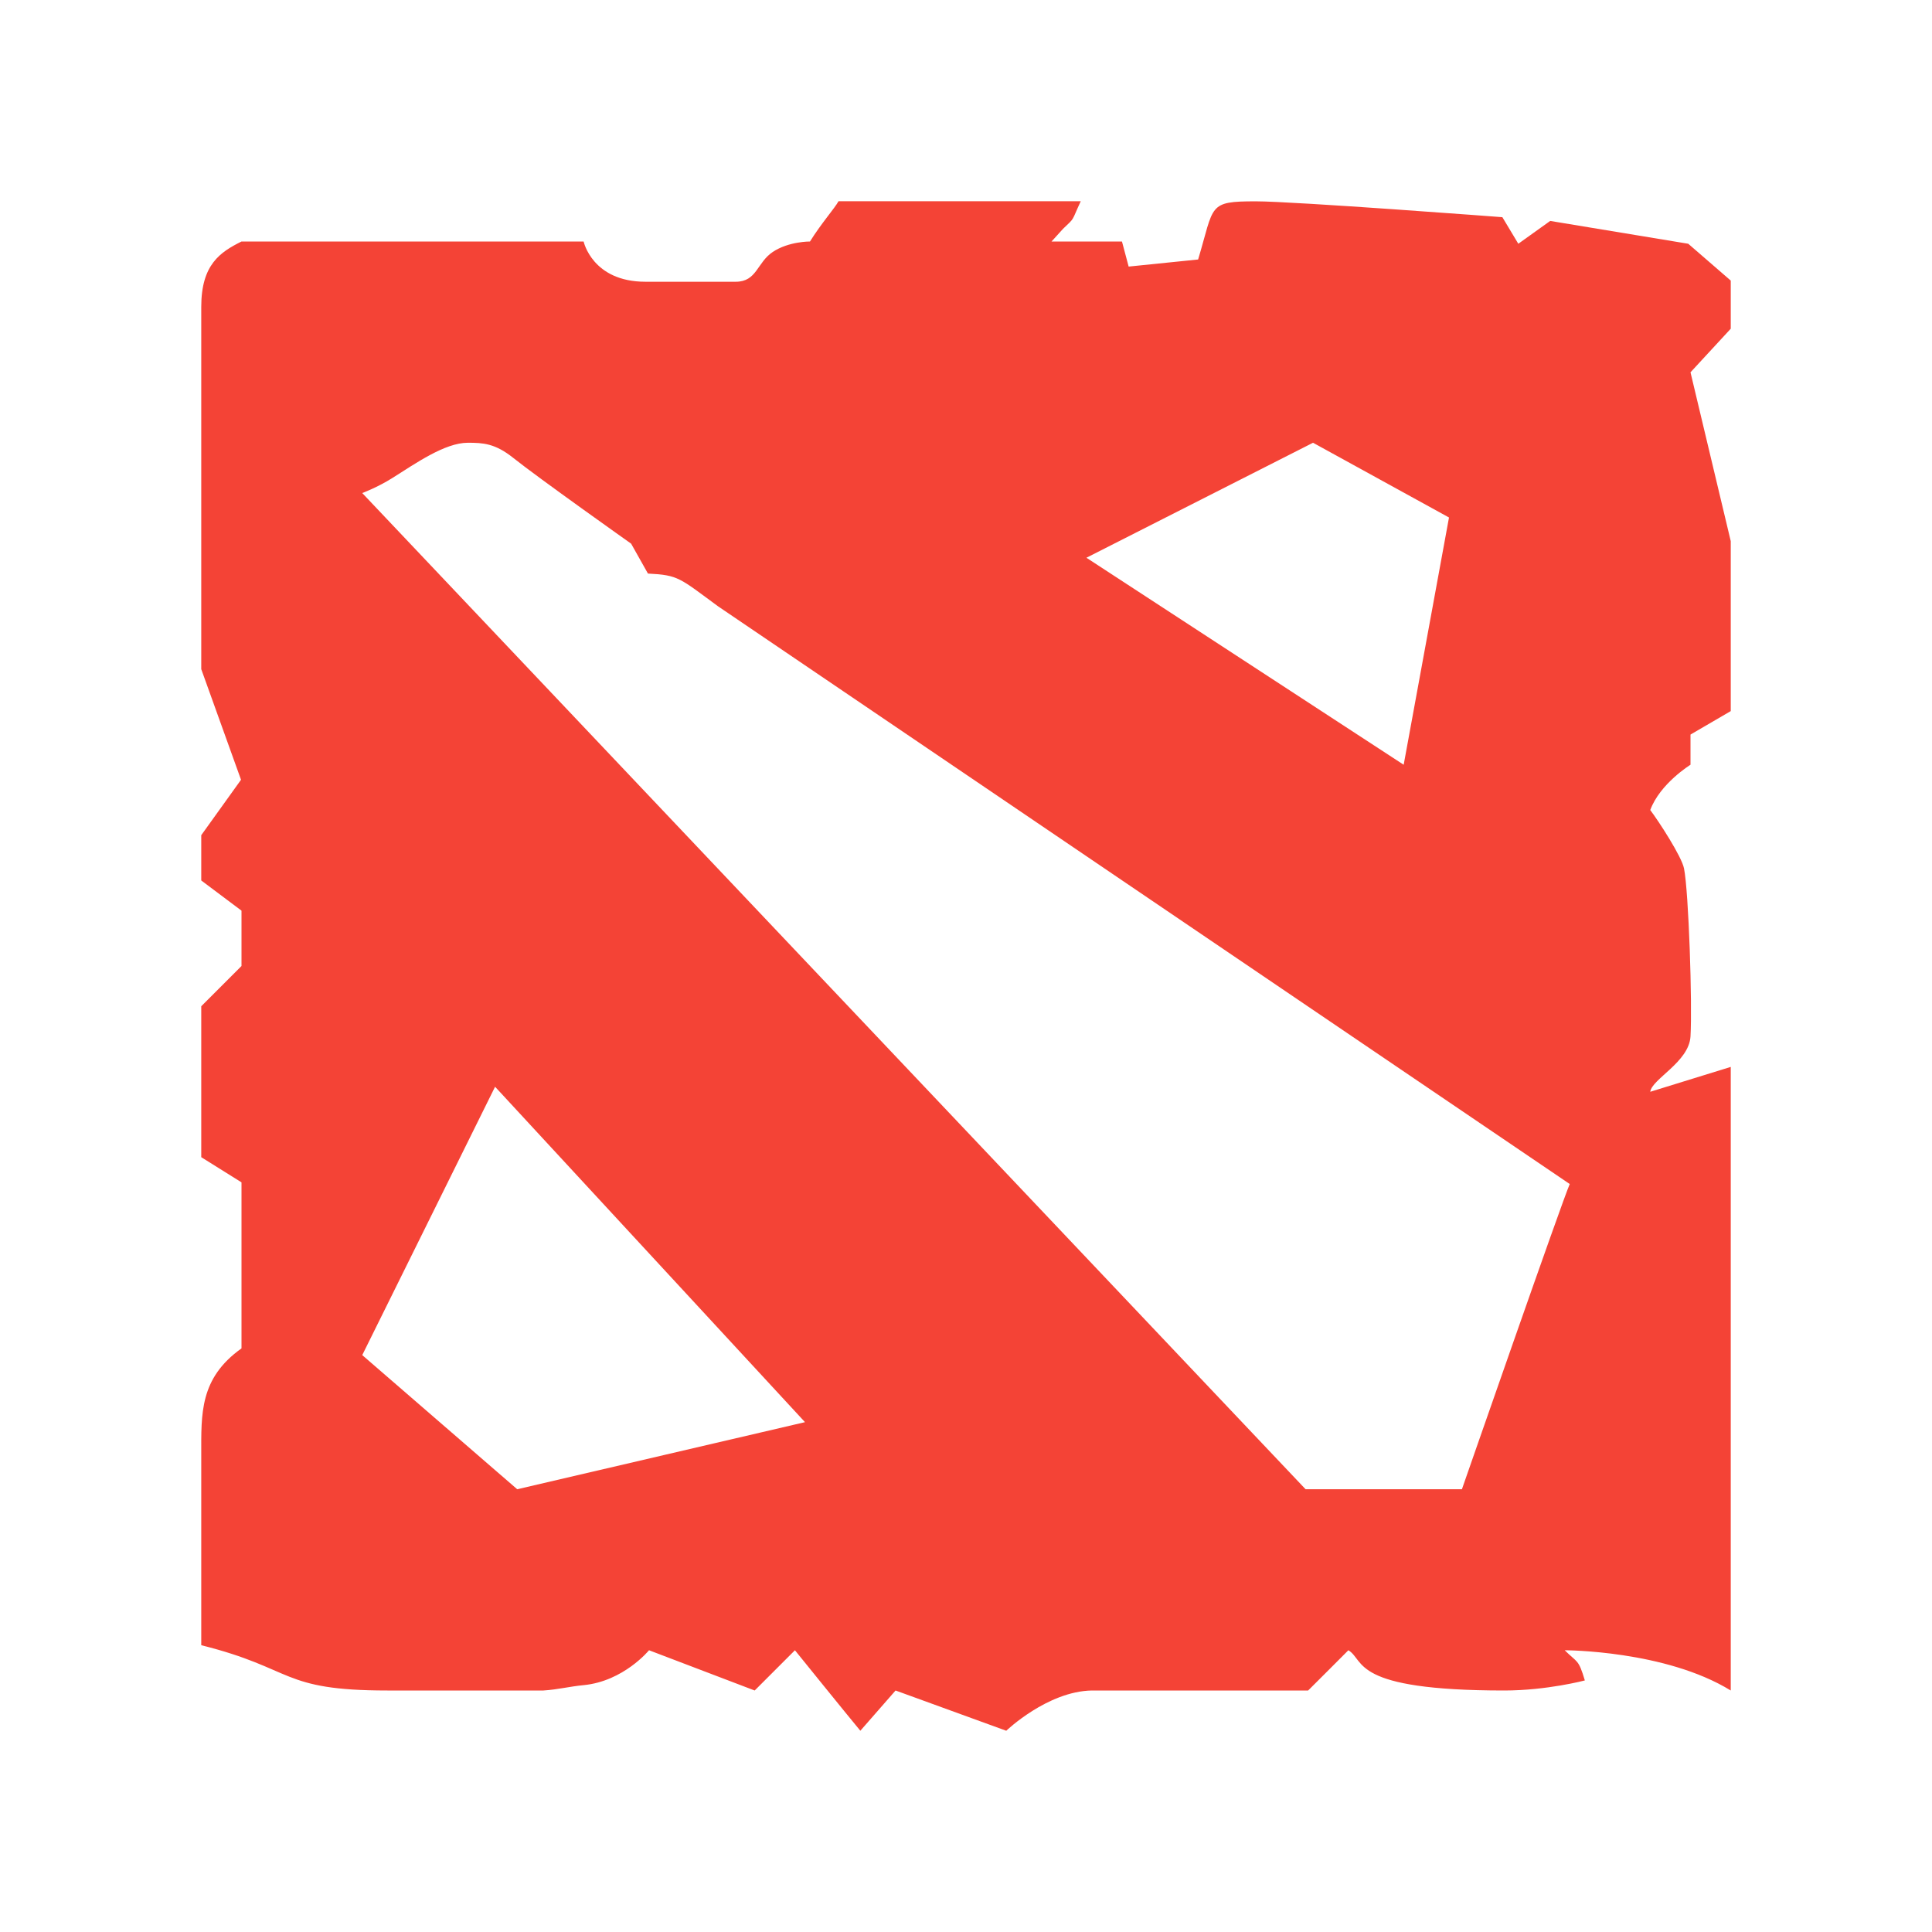
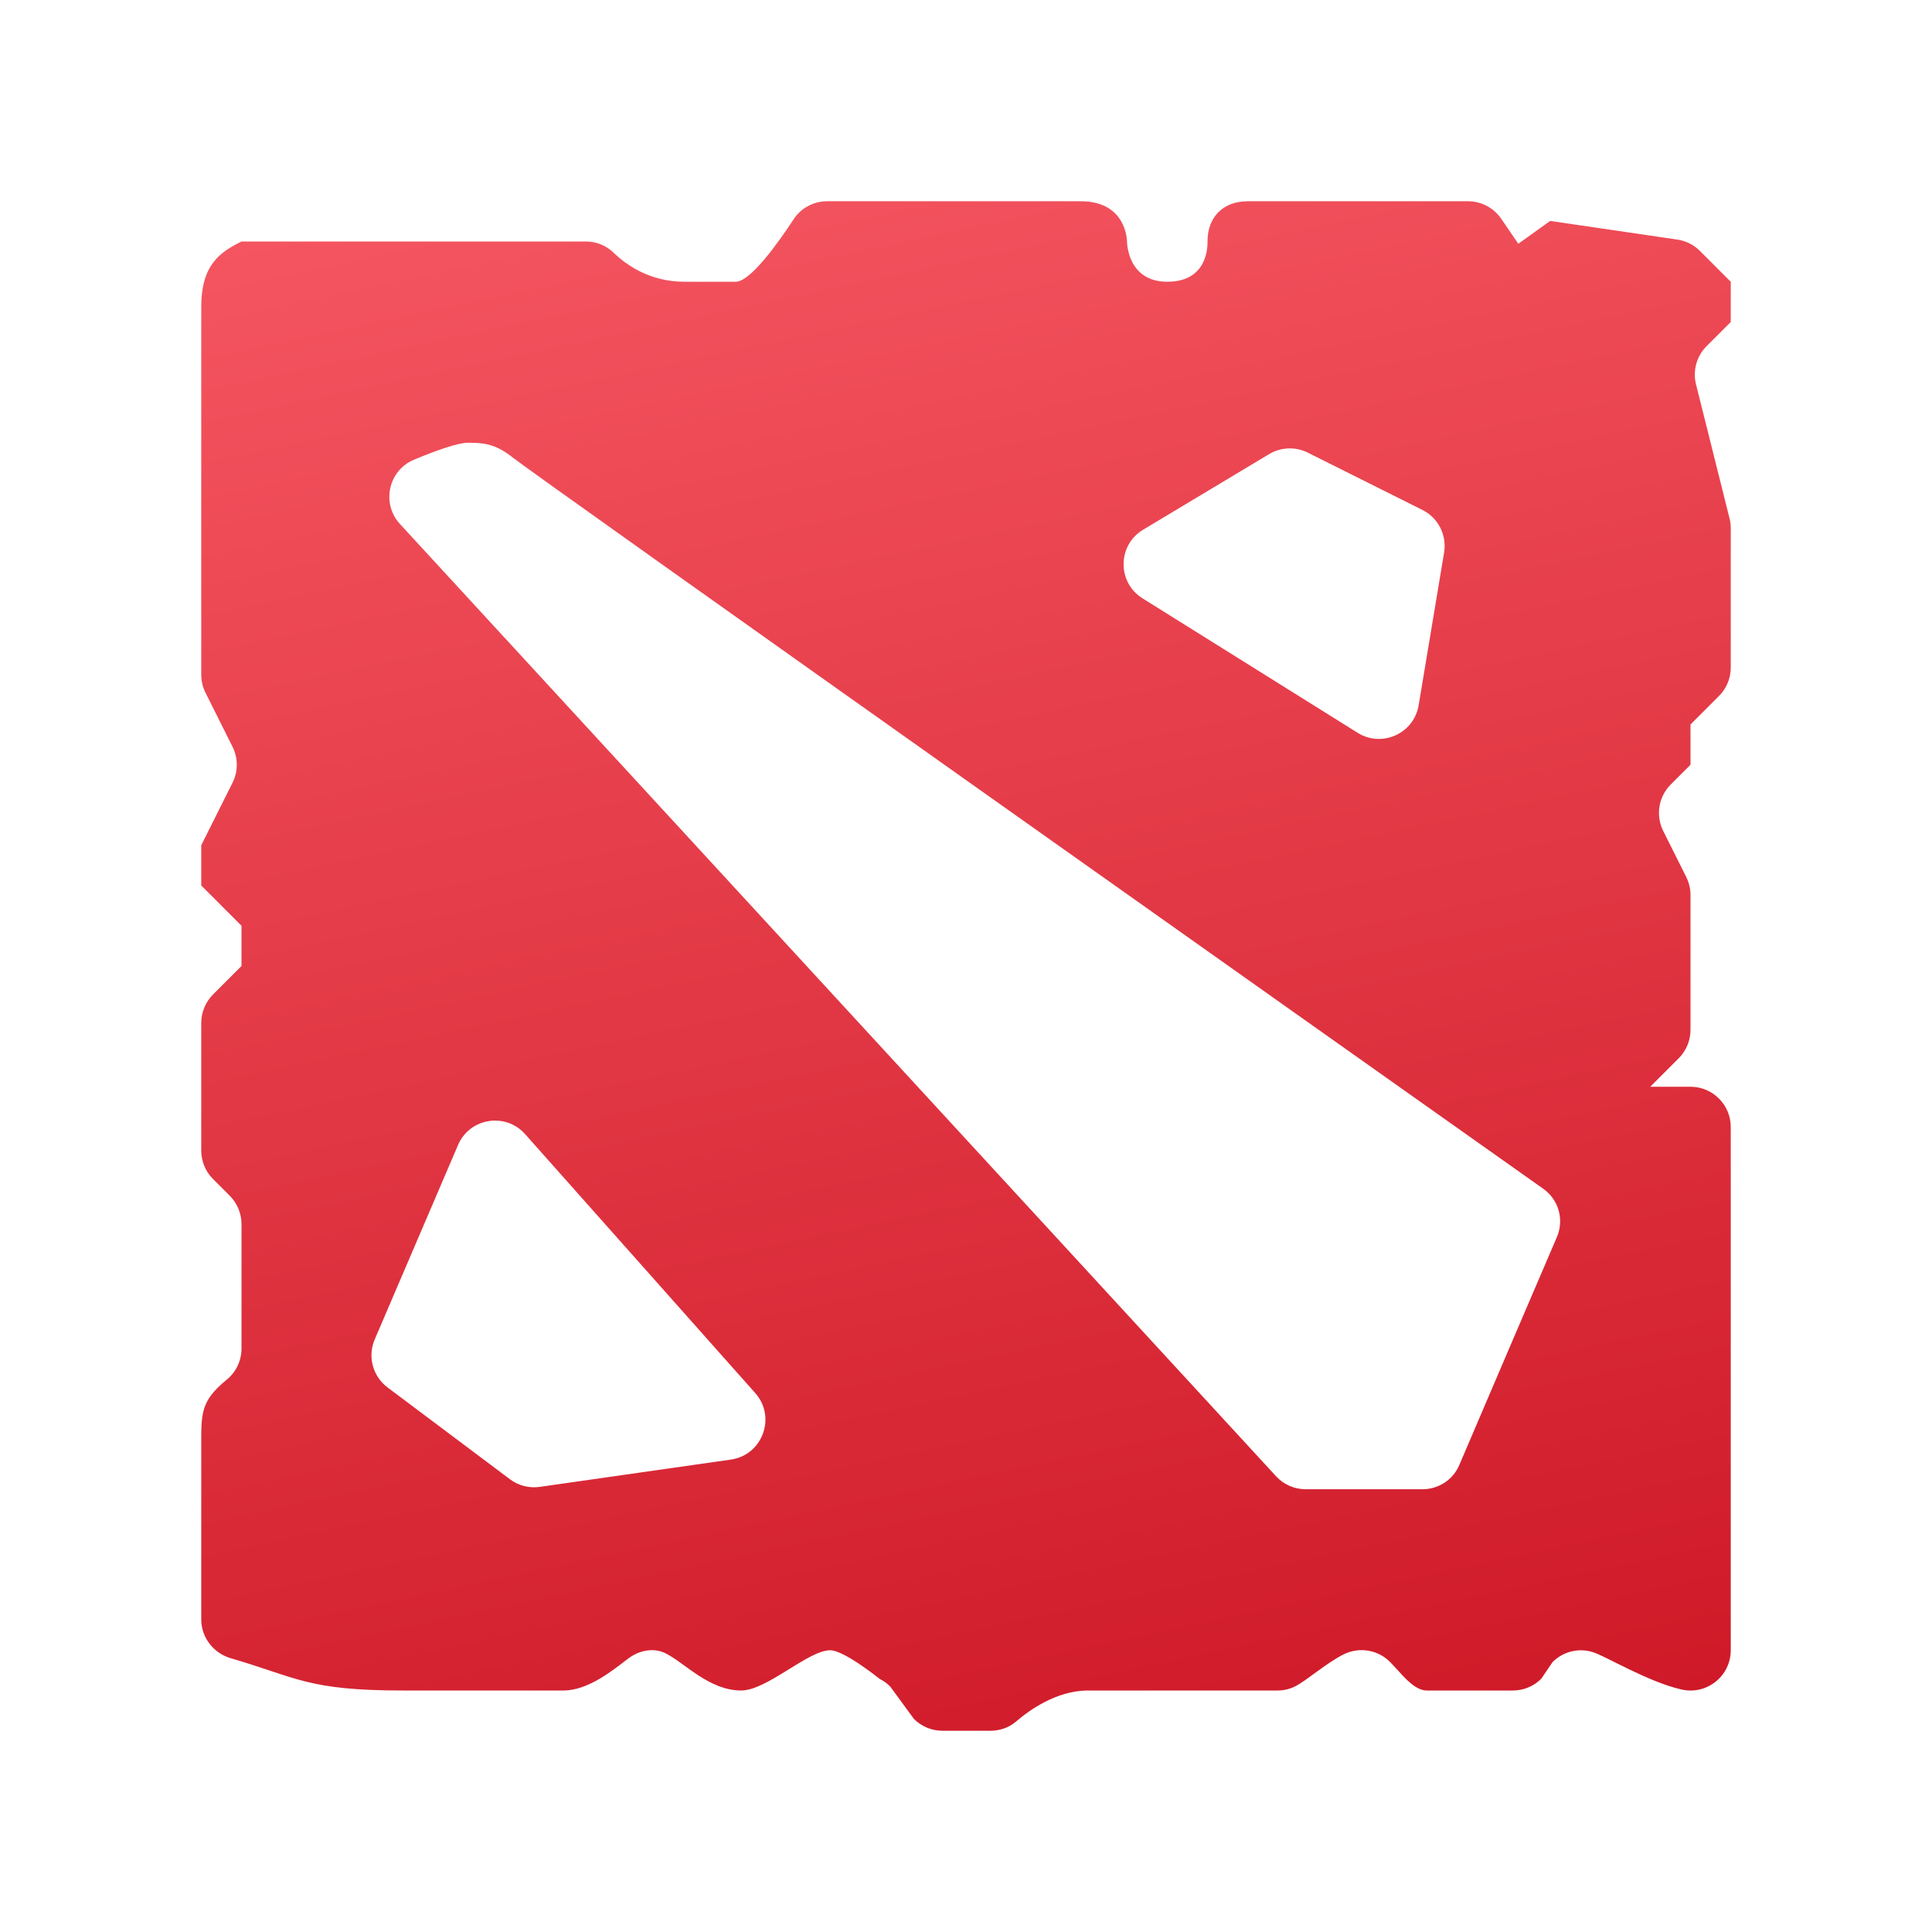
- <svg xmlns="http://www.w3.org/2000/svg" viewBox="0 0 48 48" width="144px" height="144px">
-   <path fill="#f44336" fill-rule="evenodd" d="M12.3,27l7.7,8.333L12.85,37L9,33.667L12.3,27z M32.622,11 L36,12.857L34.874,19l-7.882-5.143L32.622,11z M11.625,11c0.375,0,0.676,0.016,1.125,0.375c0.625,0.5,2.93,2.132,2.93,2.132 l0.418,0.743c0.761,0.038,0.78,0.107,1.741,0.813L39,29.417C38.837,29.77,36.321,37,36.321,37h-3.884L9,12.25 c0,0,0.382-0.143,0.75-0.375C10.327,11.512,11.053,11,11.625,11z M14.5,6H6c-0.528,0.264-1,0.57-1,1.625L5,14.5l0,2.125l0.988,2.748 L5,20.75v1.125l1,0.75V24l-1,1v3.75l1,0.625V33.5c-1.044,0.743-1,1.625-1,2.639l0,4.736C7.339,41.459,6.951,42,9.625,42 c2.363,0,3.875,0,3.875,0c0.362-0.023,0.644-0.099,1-0.133C15.494,41.771,16.125,41,16.125,41l2.625,1l1-1c0,0,1.311,1.623,1.625,2 l0.875-1L25,43c0,0,1.02-0.979,2.125-1H32.5c0.082-0.079,1-1,1-1c0.421,0.252,0.049,1,3.875,1c1.056,0,2-0.25,2-0.25 c-0.162-0.54-0.18-0.43-0.5-0.75c0,0,2.5,0,4.125,1V26.507l-2,0.618c0.039-0.317,0.963-0.738,1-1.375 c0.047-0.803-0.044-3.586-0.161-4.174c-0.06-0.3-0.633-1.179-0.839-1.451C41.245,19.464,42,19,42,19v-0.75l1-0.583v-4.222L42,9.25 l1-1.083V6.971l-1.056-0.915l-3.43-0.567l-0.792,0.567l-0.396-0.66c0,0-5.184-0.394-6.124-0.394c-1.203,0-1.028,0.09-1.435,1.445 l-1.726,0.176L27.875,6h-1.75l0.288-0.317C26.719,5.394,26.612,5.51,26.851,5h-6.018c-0.094,0.172-0.438,0.562-0.709,1 c0,0-0.528-0.005-0.924,0.259S18.806,7,18.278,7s-1.623,0-2.243,0C14.715,7,14.5,6,14.5,6z" clip-rule="evenodd" />
+ <svg xmlns="http://www.w3.org/2000/svg" viewBox="0 0 48 48" width="55px" height="55px">
+   <linearGradient id="wEI5Zi_x~16_KLNwBqm7Ma" x1="19.629" x2="28.511" y1="3.103" y2="44.89" gradientUnits="userSpaceOnUse">
+     <stop offset="0" stop-color="#f45560" />
+     <stop offset="1" stop-color="#cf1928" />
+   </linearGradient>
+   <path fill="url(#wEI5Zi_x~16_KLNwBqm7Ma)" fill-rule="evenodd" d="M13.046,28.177l5.717,6.432 c0.53,0.596,0.183,1.542-0.606,1.654l-4.747,0.678c-0.263,0.038-0.529-0.031-0.741-0.19l-3.04-2.28 c-0.369-0.277-0.501-0.77-0.319-1.194l2.07-4.83C11.668,27.774,12.559,27.629,13.046,28.177z M32.491,11.245l2.848,1.424 c0.393,0.196,0.611,0.626,0.539,1.059l-0.632,3.794c-0.117,0.703-0.912,1.061-1.516,0.684l-5.345-3.341 c-0.633-0.396-0.625-1.321,0.016-1.705l3.129-1.877C31.822,11.107,32.185,11.093,32.491,11.245z M11.625,11 c0.375,0,0.676,0.016,1.125,0.375c0.565,0.452,21.577,15.319,25.591,18.159c0.386,0.273,0.525,0.77,0.338,1.204 c-0.603,1.401-1.877,4.383-2.423,5.66C36.1,36.766,35.74,37,35.34,37h-2.901c-0.28,0-0.547-0.117-0.736-0.323L9.938,13.02 c-0.47-0.51-0.291-1.334,0.35-1.6C10.819,11.199,11.37,11,11.625,11z M15.243,6.277C15.058,6.097,14.814,6,14.555,6H6 C5.472,6.264,5,6.57,5,7.625V14.5v2.264c0,0.155,0.036,0.308,0.106,0.447l0.671,1.342c0.141,0.282,0.141,0.613,0,0.894L5,21v1l1,1 v1l-0.707,0.707C5.105,24.895,5,25.149,5,25.414v3.172c0,0.265,0.105,0.52,0.293,0.707l0.414,0.414C5.895,29.895,6,30.149,6,30.414 l0,3.092c0,0.296-0.135,0.582-0.364,0.769C4.967,34.822,5,35.122,5,36l0,4.235c0,0.446,0.302,0.837,0.73,0.962 C7.372,41.675,7.638,42,10,42c2.363,0,4,0,4,0c0.614,0,1.228-0.504,1.61-0.795c0.264-0.201,0.624-0.277,0.922-0.131 C17.005,41.307,17.616,42,18.414,42c0.642,0,1.664-1,2.212-1c0.348,0,1.229,0.712,1.229,0.712c0.096,0.048,0.184,0.111,0.26,0.187 l0.592,0.808C22.895,42.895,23.149,43,23.414,43h1.193c0.232,0,0.458-0.076,0.634-0.227C25.579,42.482,26.24,42.014,27,42l4.737,0 c0.16,0,0.315-0.036,0.457-0.111c0.275-0.144,0.788-0.592,1.197-0.791c0.392-0.191,0.862-0.105,1.161,0.21 c0.056,0.059,0.111,0.119,0.162,0.174C34.903,41.689,35.169,42,35.448,42h2.138c0.265,0,0.52-0.105,0.707-0.293l0.279-0.412 c0.264-0.264,0.649-0.361,1.006-0.247c0.325,0.103,1.353,0.732,2.198,0.927C42.402,42.119,43,41.643,43,41V28c0-0.552-0.448-1-1-1 h-1l0.707-0.707C41.895,26.105,42,25.851,42,25.586v-3.35c0-0.155-0.036-0.308-0.106-0.447l-0.572-1.144 c-0.192-0.385-0.117-0.85,0.187-1.154L42,19v-1l0.707-0.707C42.895,17.105,43,16.851,43,16.586v-3.463 c0-0.082-0.01-0.163-0.03-0.243l-0.833-3.331C42.052,9.209,42.152,8.848,42.4,8.6L43,8V7l-0.766-0.766 c-0.152-0.152-0.349-0.251-0.562-0.282l-3.158-0.463l-0.792,0.567l-0.424-0.62C37.111,5.163,36.803,5,36.472,5H31 c-0.617,0-0.999,0.397-0.999,0.993C30.001,6.138,30,7,29,7s-1-1-1-1s0-1-1.149-1h-6.3c-0.336,0-0.649,0.166-0.833,0.447 C19.332,6.036,18.644,7,18.278,7C17.75,7,17.62,7,17,7C16.138,7,15.548,6.573,15.243,6.277z" clip-rule="evenodd" />
</svg>
